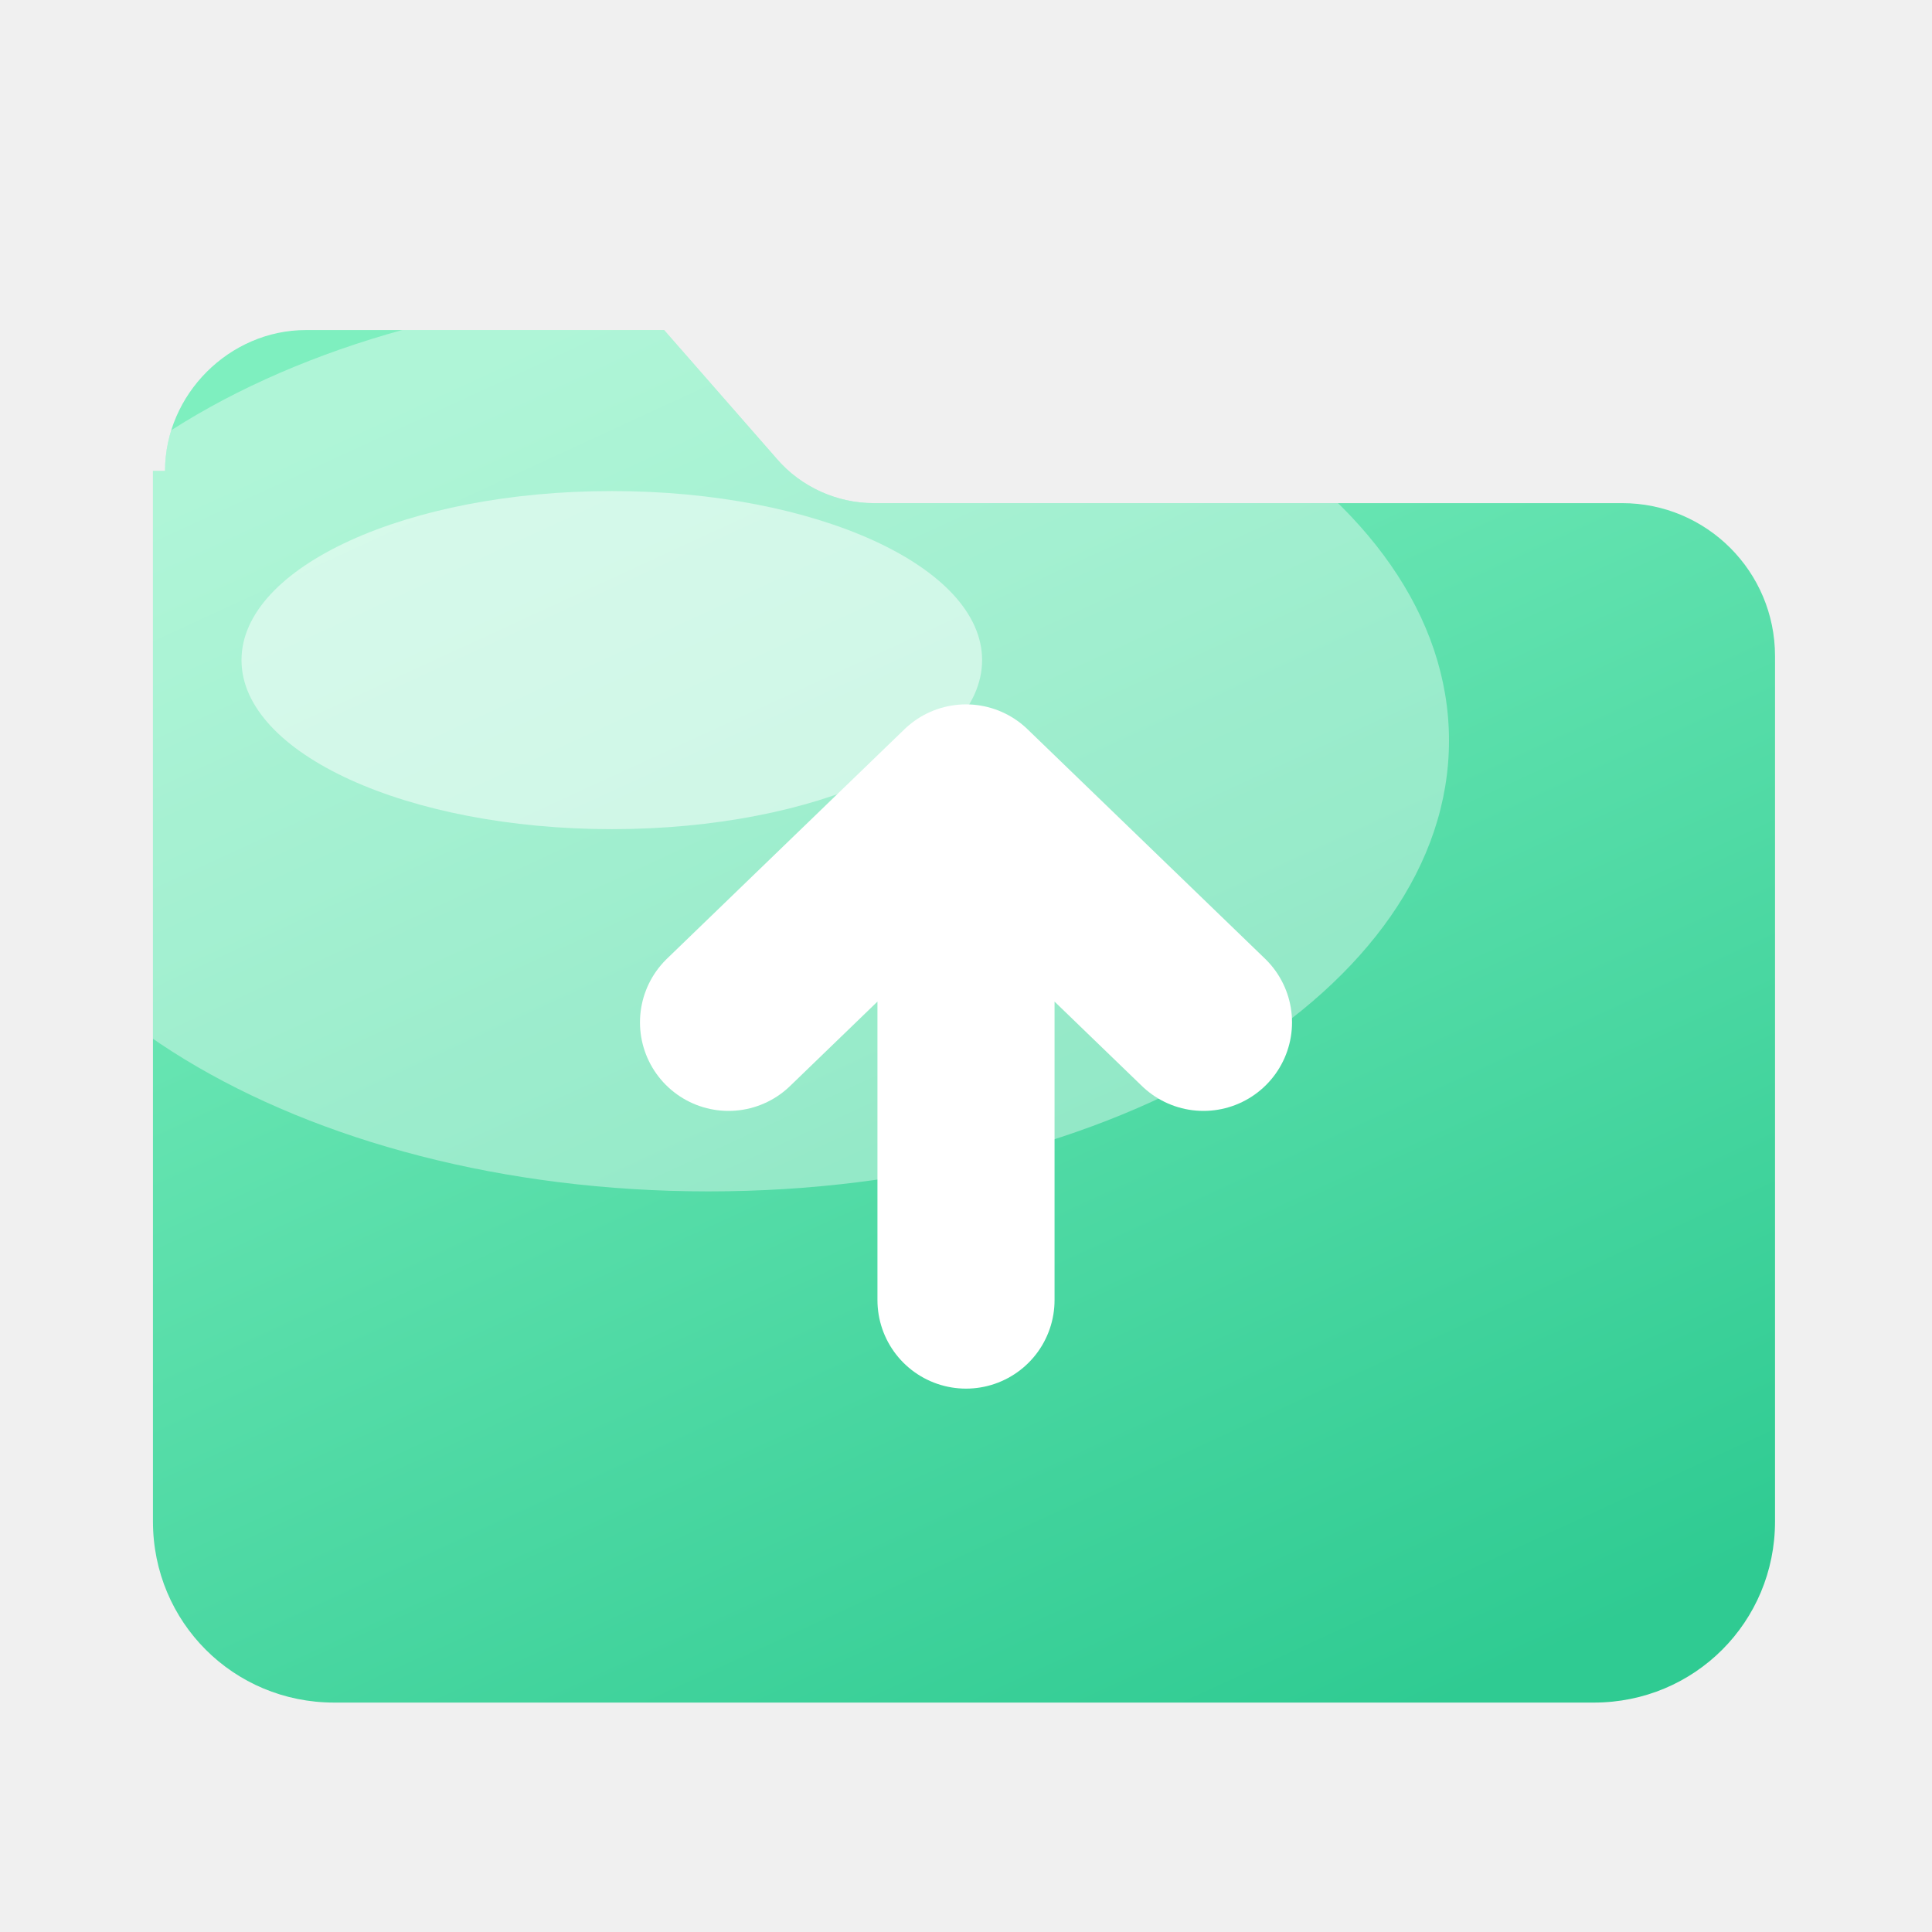
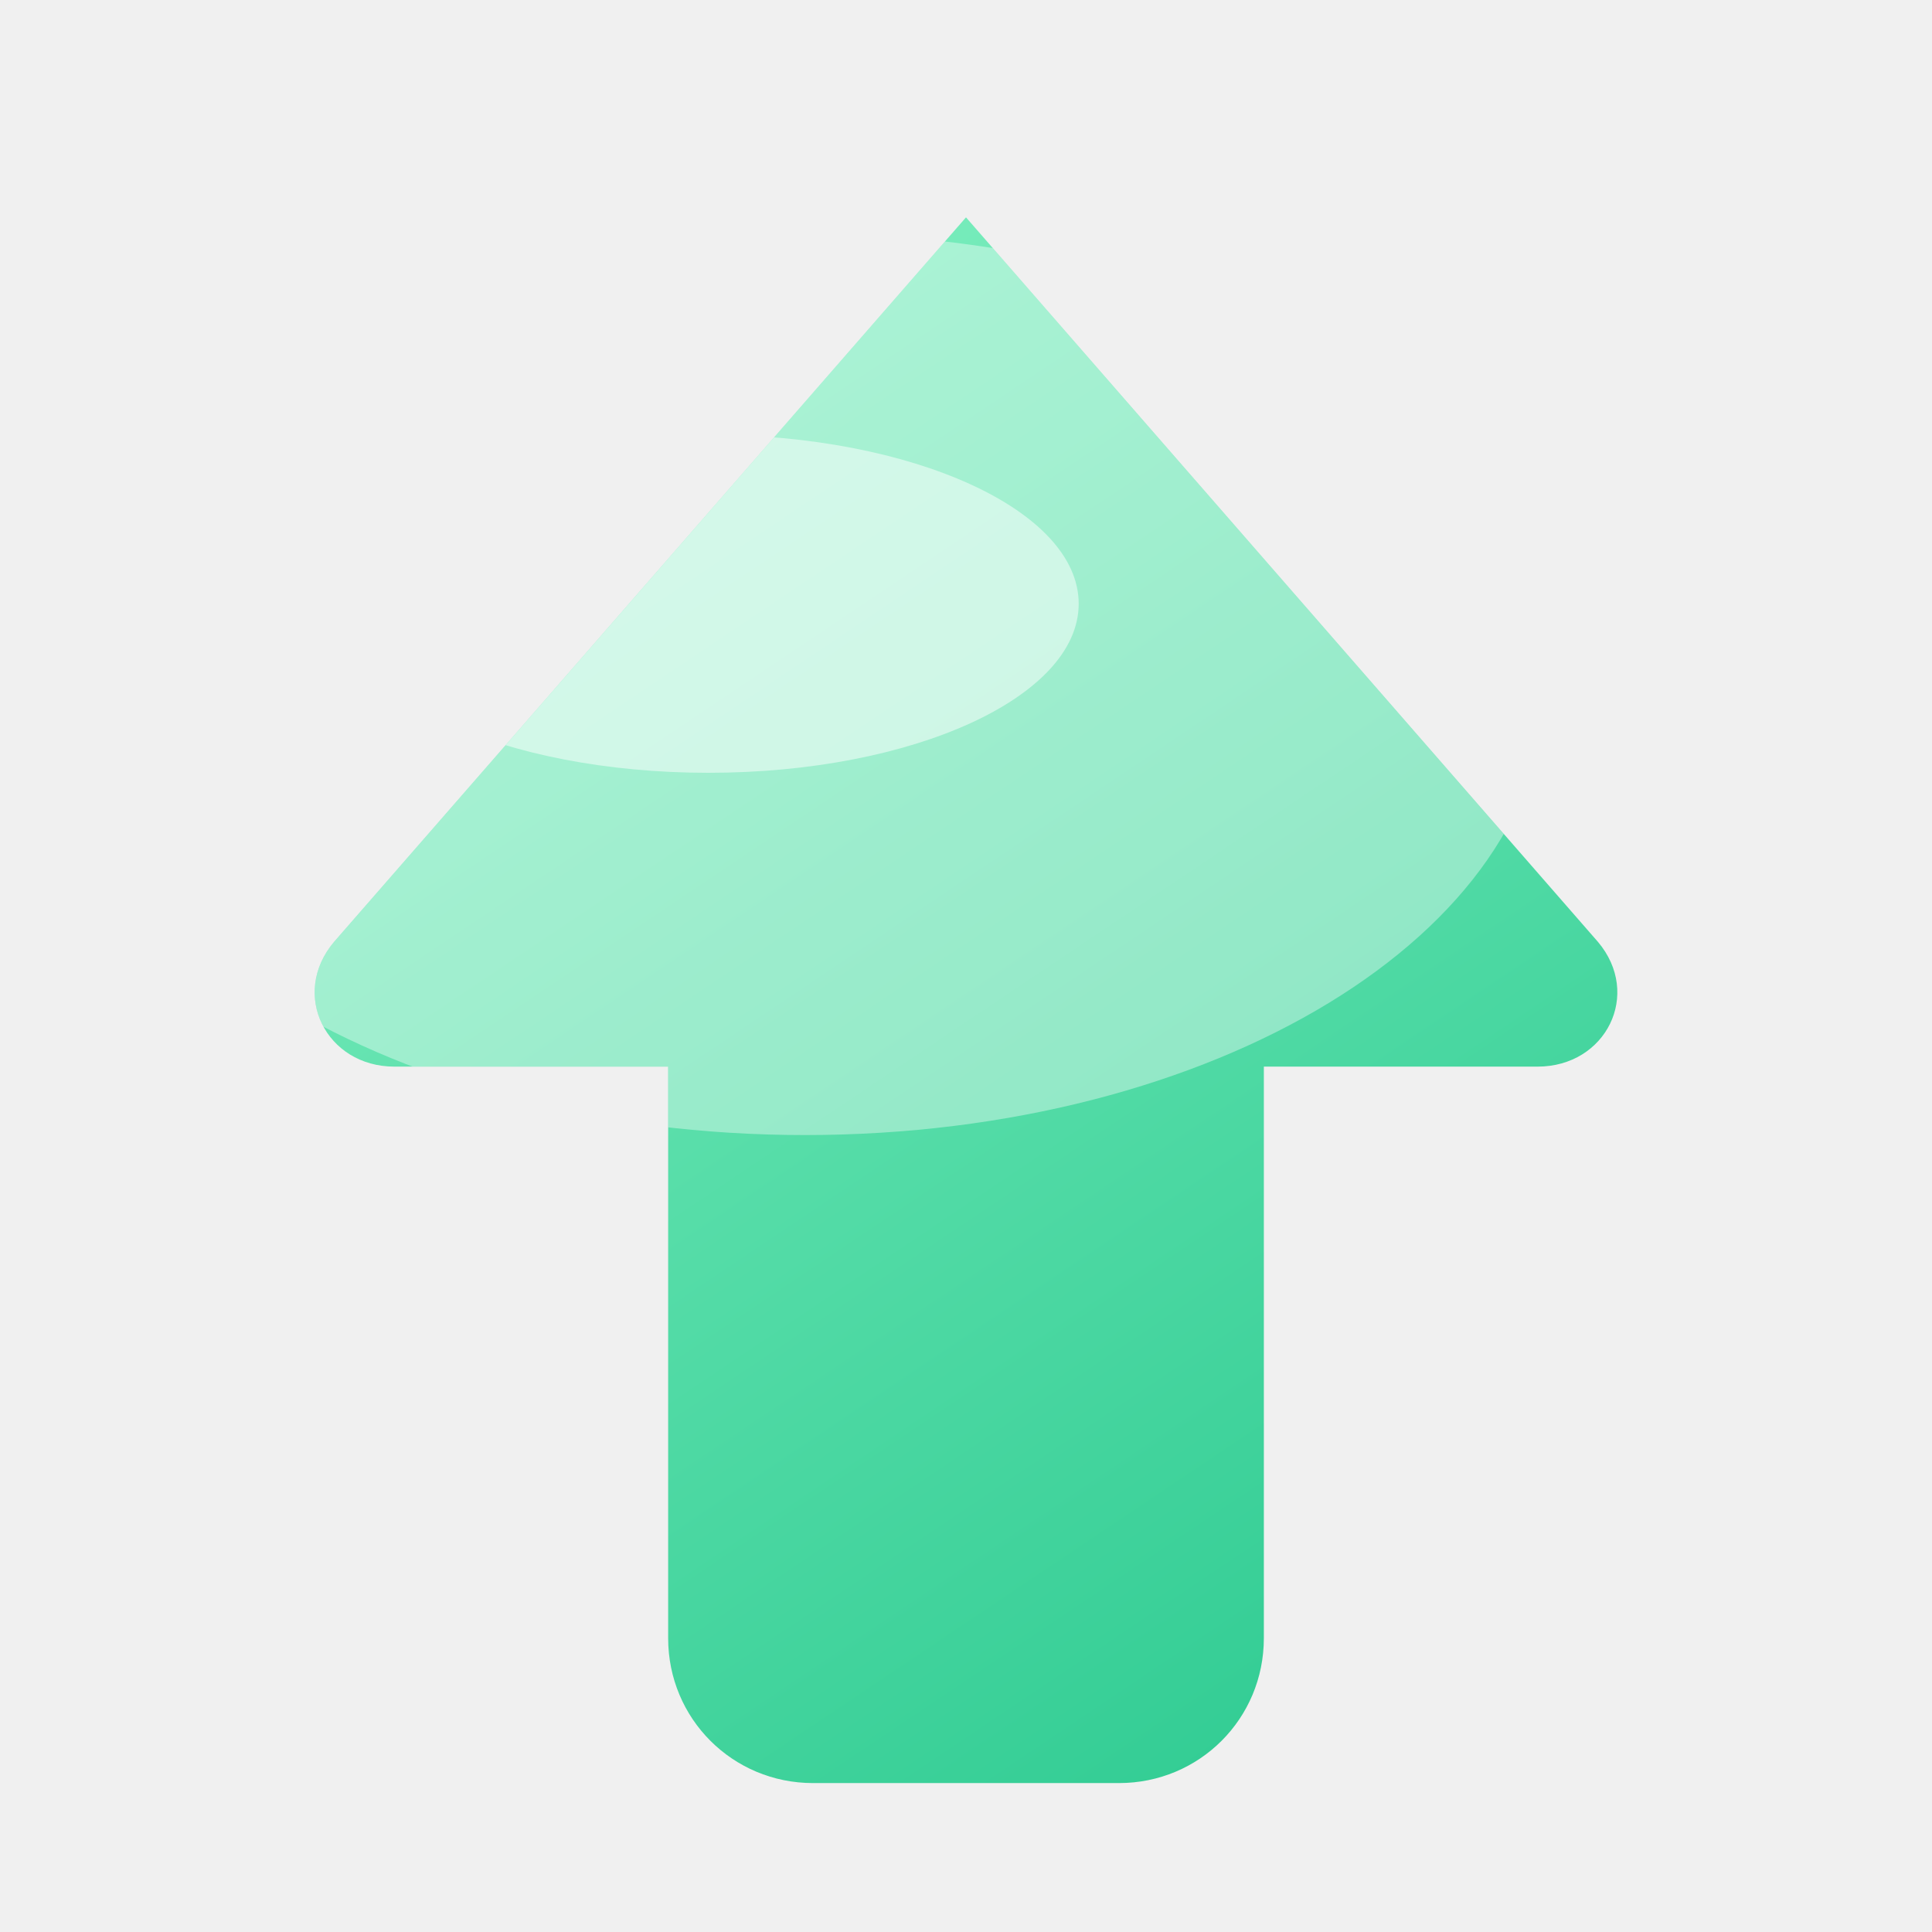
<svg xmlns="http://www.w3.org/2000/svg" viewBox="0 0 24 24" fill="none">
  <defs>
    <linearGradient id="n-fill" x1="0.25" y1="0" x2="0.8" y2="1">
      <stop offset="0%" stop-color="#7EEFBF" />
      <stop offset="100%" stop-color="#2FCB92" />
    </linearGradient>
    <linearGradient id="n-acc" x1="0.25" y1="0" x2="0.8" y2="1">
      <stop offset="0%" stop-color="#E8FFF4" />
      <stop offset="100%" stop-color="#7EEFBF" />
    </linearGradient>
    <clipPath id="n-clip">
-       <path d="M2.05 5.85 C2.05 4.9 2.85 4.1 3.8 4.1 H8.25 L9.65 5.7 C9.95 6.05 10.4 6.25 10.85 6.25 H20.15 C21.2 6.25 22.05 7.1 22.05 8.15 V18.9 C22.05 20.15 21.05 21.15 19.8 21.15 H4.15 C2.9 21.15 1.9 20.15 1.9 18.9 V5.85 H2.05 Z" />
+       <path d="M12 2.7 L19.85 11.7 C20.4 12.35 19.95 13.25 19.1 13.25 H15.7 V20.35 C15.7 21.35 14.9 22.15 13.9 22.15 H10.1 C9.1 22.15 8.3 21.35 8.3 20.35 V13.25 H4.9 C4.05 13.25 3.6 12.35 4.15 11.7 Z" />
    </clipPath>
  </defs>
-   <path d="M2.05 5.85 C2.05 4.9 2.85 4.1 3.8 4.1 H8.25 L9.65 5.7 C9.95 6.05 10.4 6.25 10.85 6.25 H20.15 C21.2 6.25 22.05 7.1 22.05 8.15 V18.9 C22.05 20.15 21.05 21.15 19.8 21.15 H4.15 C2.9 21.15 1.9 20.15 1.9 18.9 V5.85 H2.05 Z" fill="url(#n-fill)" />
+   <path d="M12 2.7 L19.85 11.7 C20.4 12.35 19.95 13.25 19.1 13.25 H15.7 V20.35 C15.7 21.35 14.9 22.15 13.9 22.15 H10.1 C9.1 22.15 8.3 21.35 8.3 20.35 V13.25 H4.9 C4.05 13.25 3.6 12.35 4.15 11.7 Z" fill="url(#n-fill)" />
  <g clip-path="url(#n-clip)">
-     <ellipse cx="8.8" cy="9.2" rx="9.2" ry="5.6" fill="#ffffff" fill-opacity="0.38" />
-     <ellipse cx="7.6" cy="8.2" rx="4.6" ry="2.1" fill="#ffffff" fill-opacity="0.5" />
+     <ellipse cx="10" cy="8.5" rx="9.2" ry="5.6" fill="#ffffff" fill-opacity="0.38" />
+     <ellipse cx="8.8" cy="7.5" rx="4.6" ry="2.1" fill="#ffffff" fill-opacity="0.5" />
  </g>
-   <path d="M12 9.85 L12 16.15 M9.05 12.7 L12 9.85 L14.95 12.7" fill="none" stroke="#FFFFFF" stroke-width="2.2" stroke-linecap="round" stroke-linejoin="round" />
</svg>
